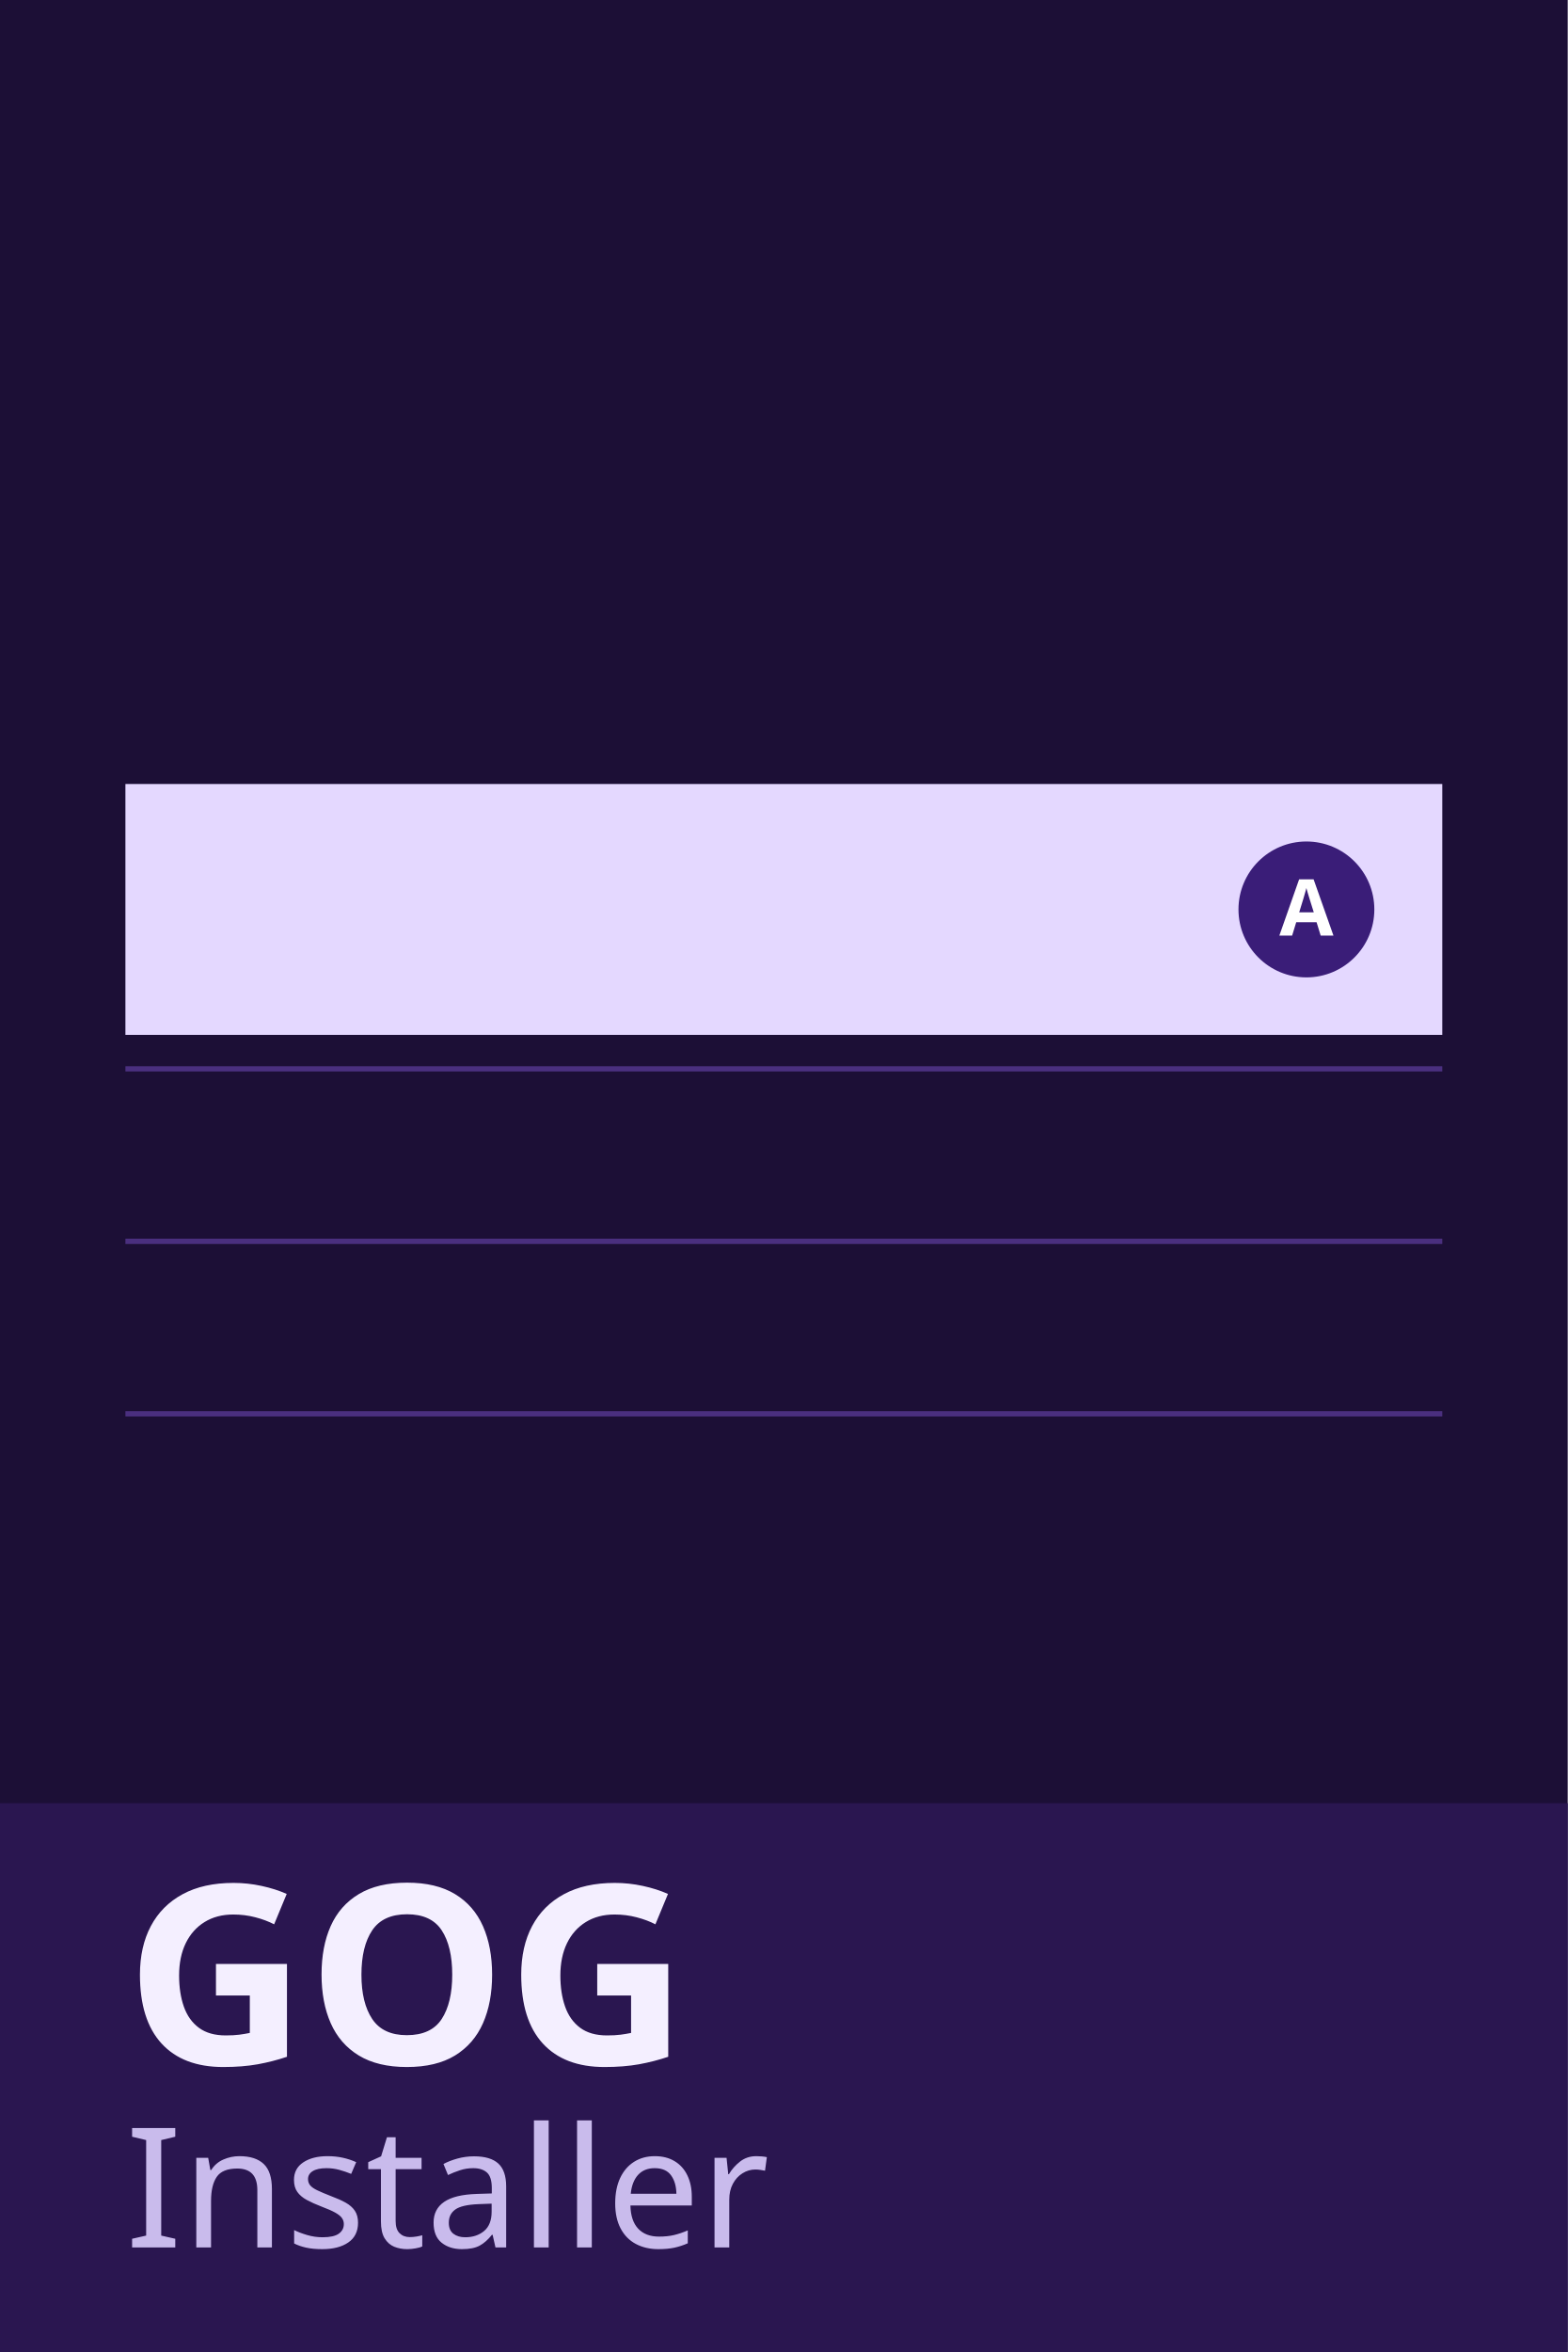
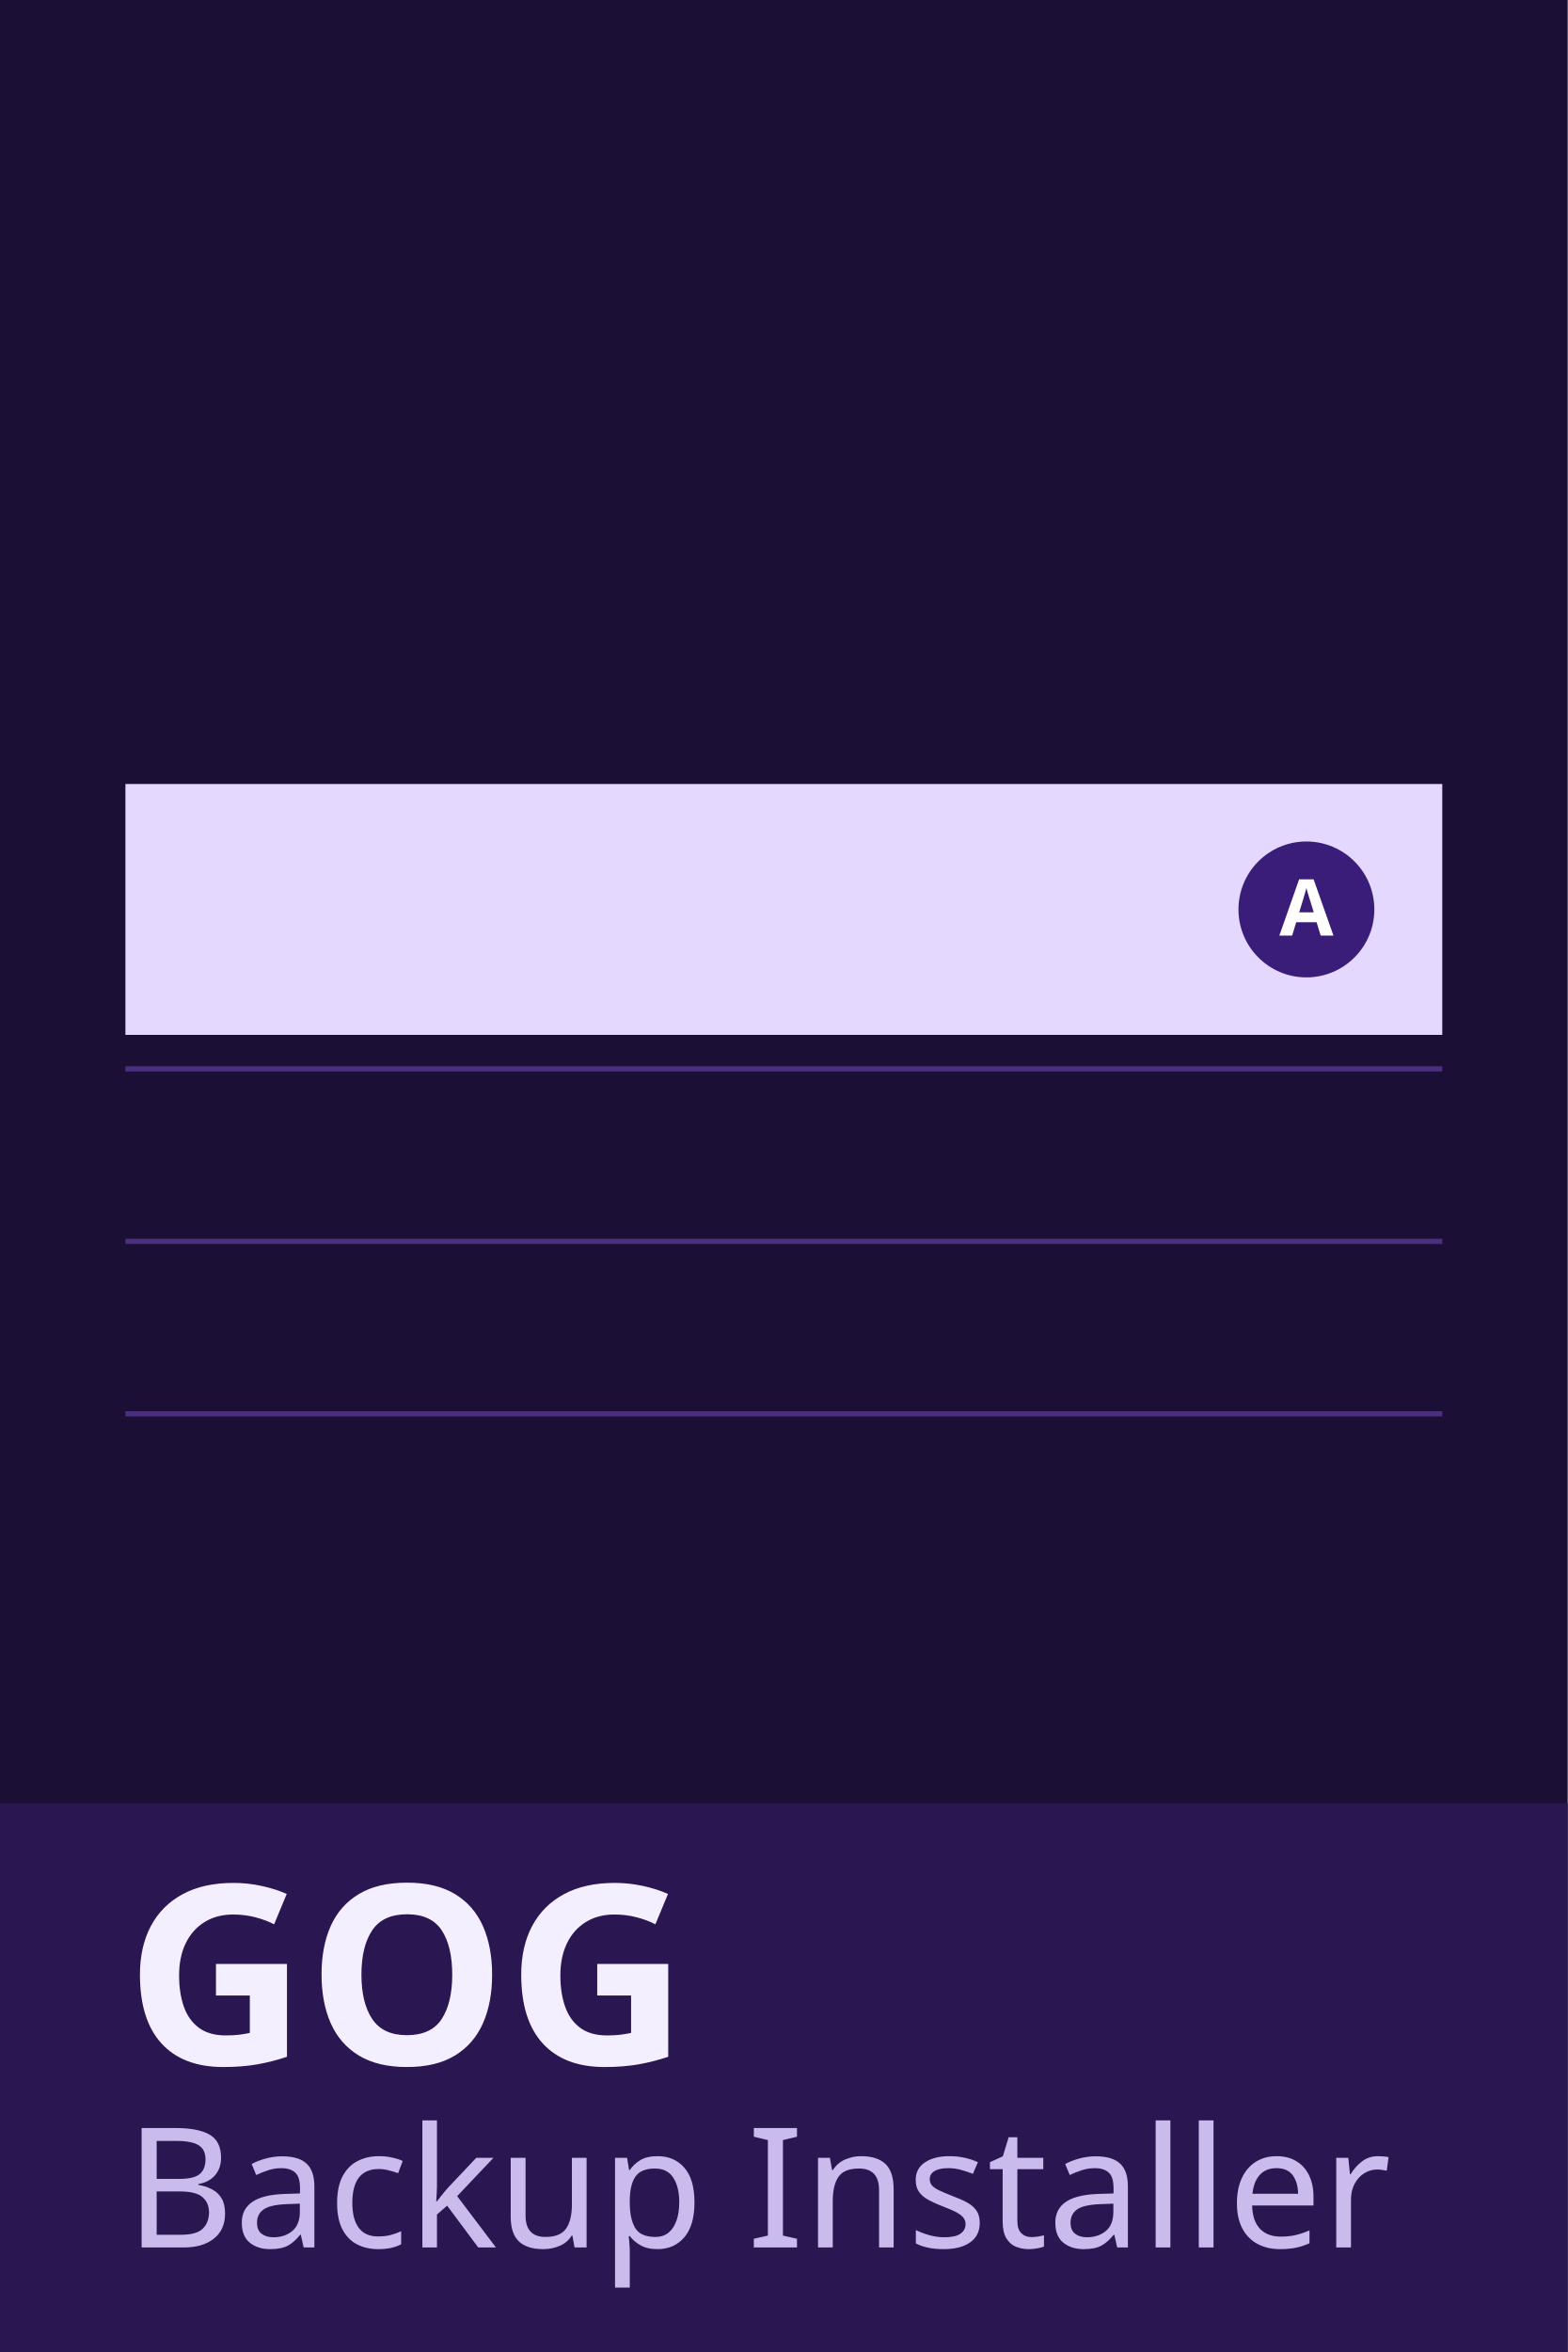
<svg xmlns="http://www.w3.org/2000/svg" width="600" height="900" viewBox="0 0 600 900">
  <rect width="600" height="900" fill="#1C0F36" />
  <rect y="690" width="600" height="210" fill="#2A1650" />
  <rect x="48" y="300" width="504" height="96" fill="#E4D8FF" />
  <rect x="48" y="408" width="504" height="2" fill="#4A2F7F" />
  <rect x="48" y="474" width="504" height="2" fill="#4A2F7F" />
  <rect x="48" y="540" width="504" height="2" fill="#4A2F7F" />
  <circle cx="500" cy="348" r="26" fill="#3A1D78" />
  <text x="500" y="358" text-anchor="middle" font-family="Barlow Semi Condensed" font-weight="700" font-size="30" fill="#FFFFFF">A</text>
  <text x="48" y="790" font-family="Barlow Semi Condensed" font-weight="700" font-size="96" fill="#F4EFFF">GOG</text>
-   <text x="48" y="860" font-family="Barlow Semi Condensed" font-weight="400" font-size="64" fill="#C9BBEC">Installer</text>
+   <text x="48" y="860" font-family="Barlow Semi Condensed" font-weight="400" font-size="64" fill="#C9BBEC">Backup Installer</text>
</svg>
